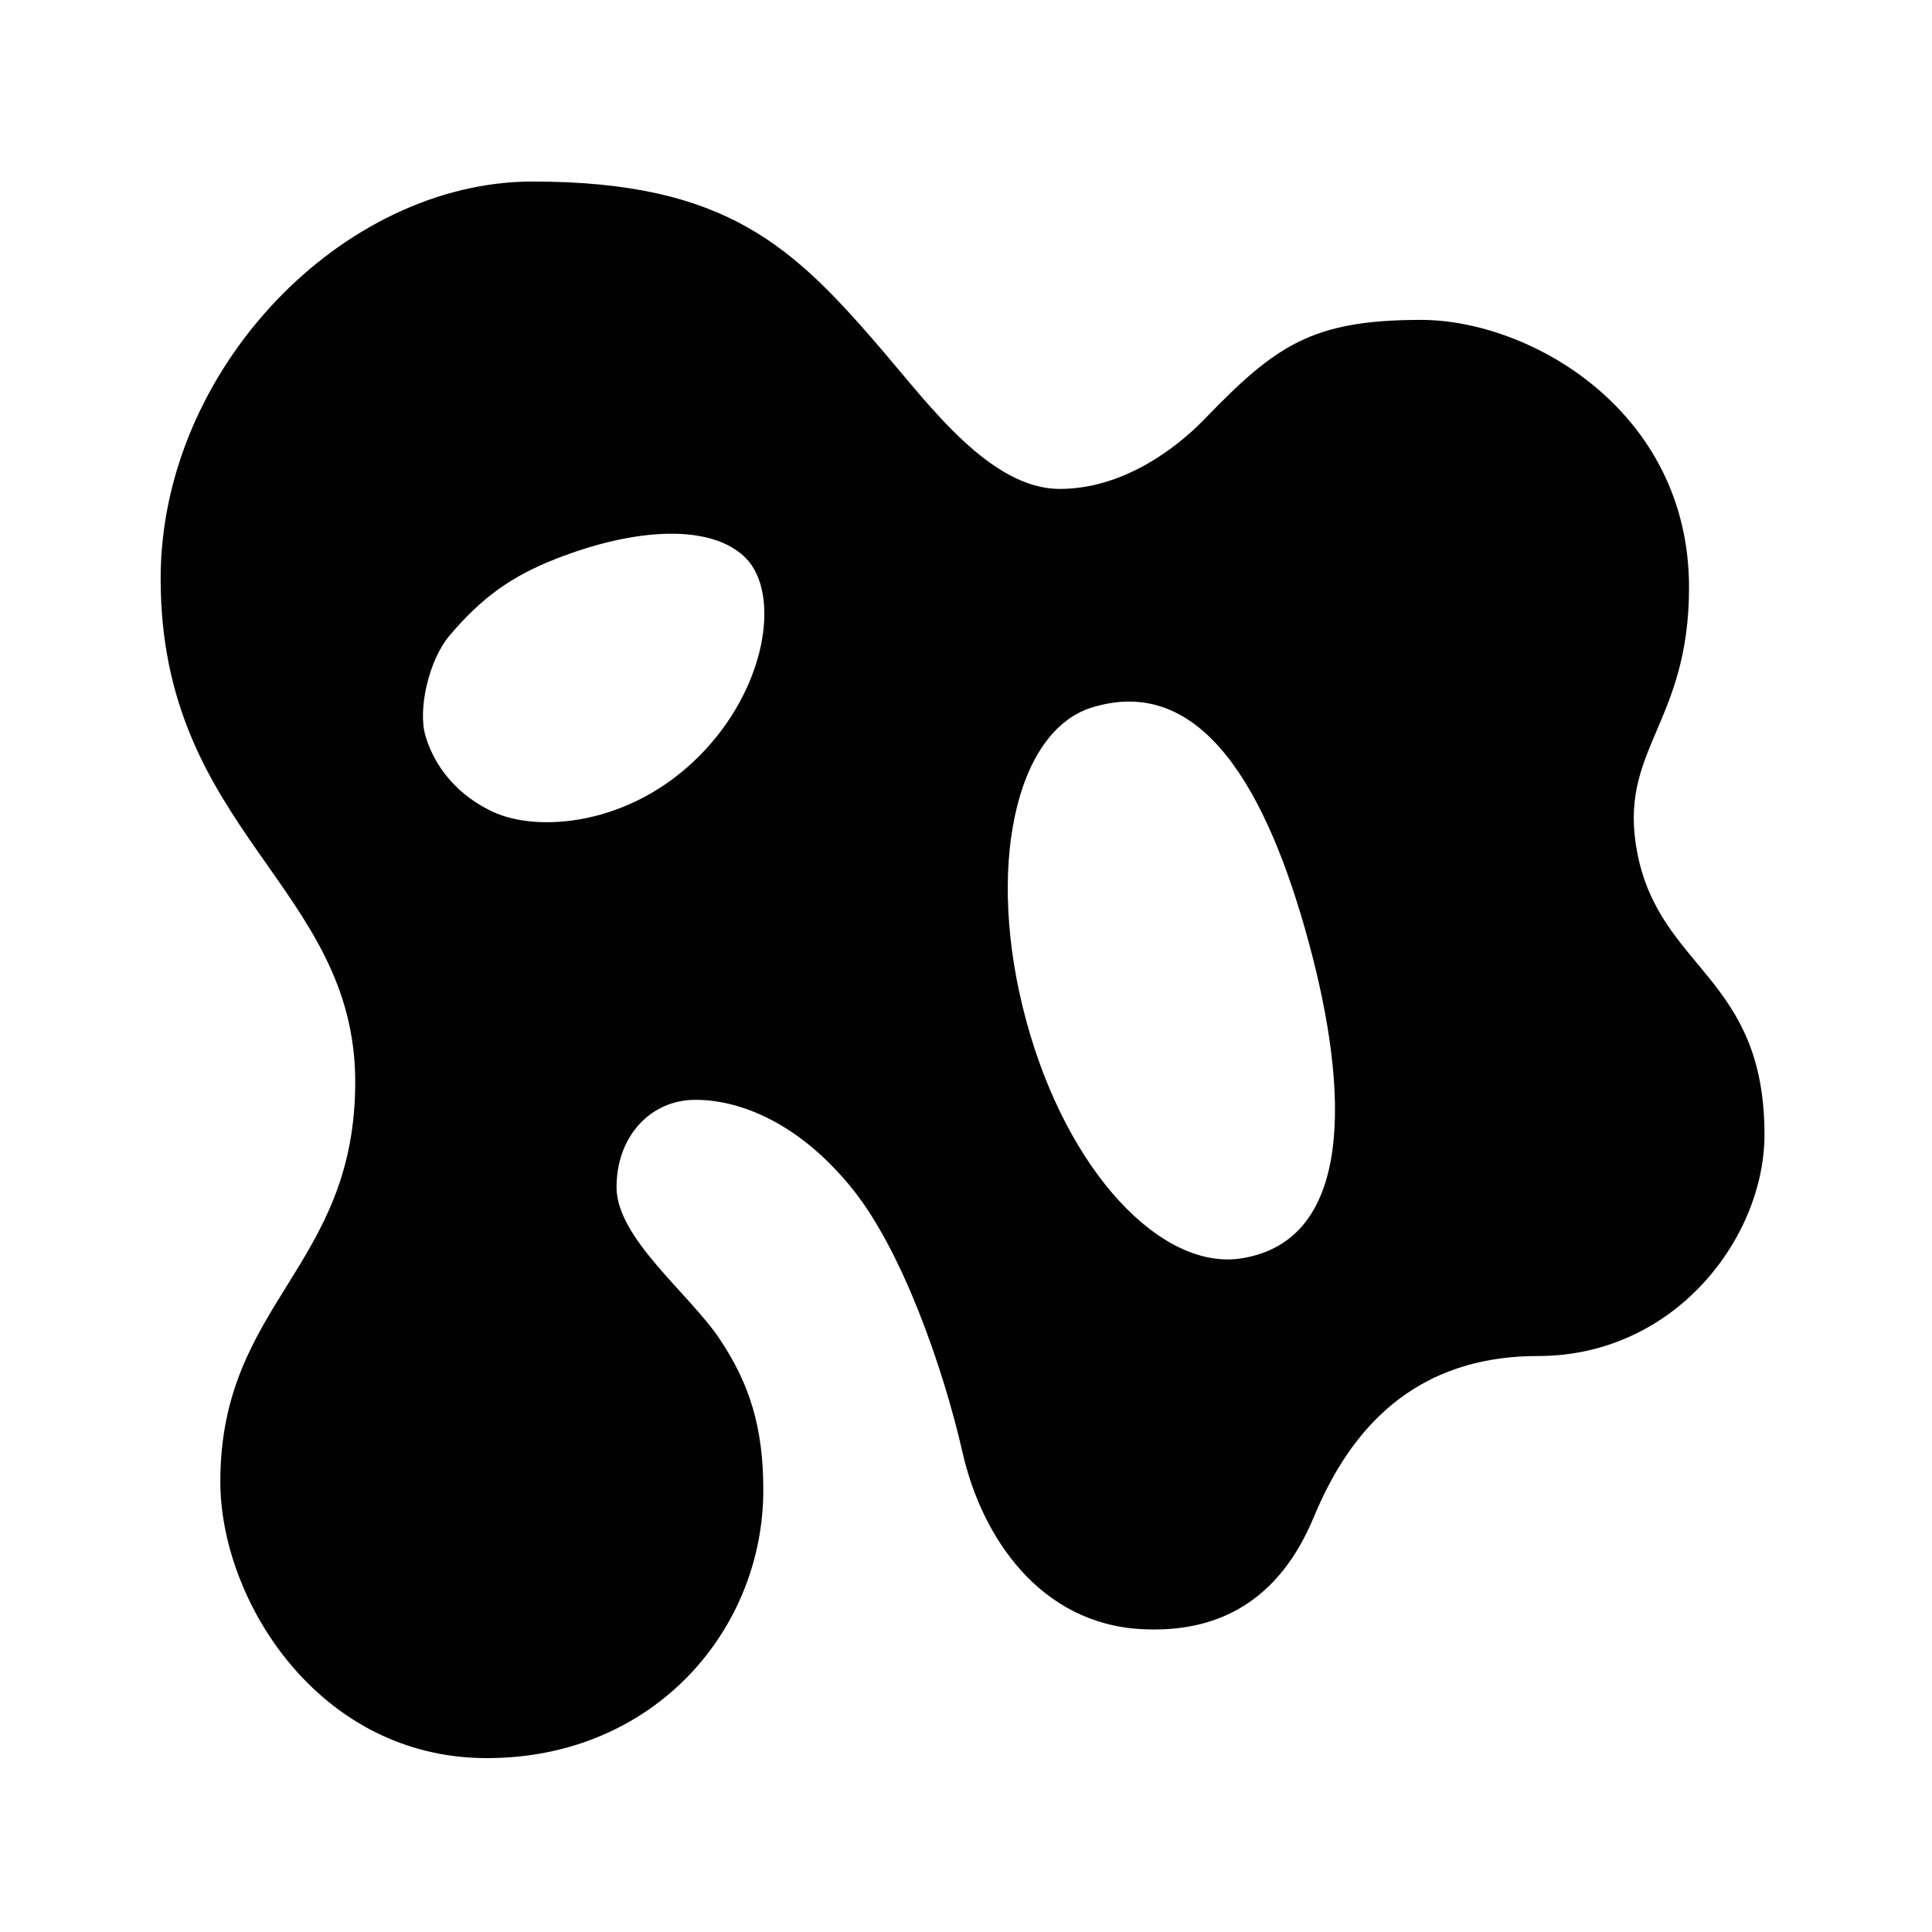
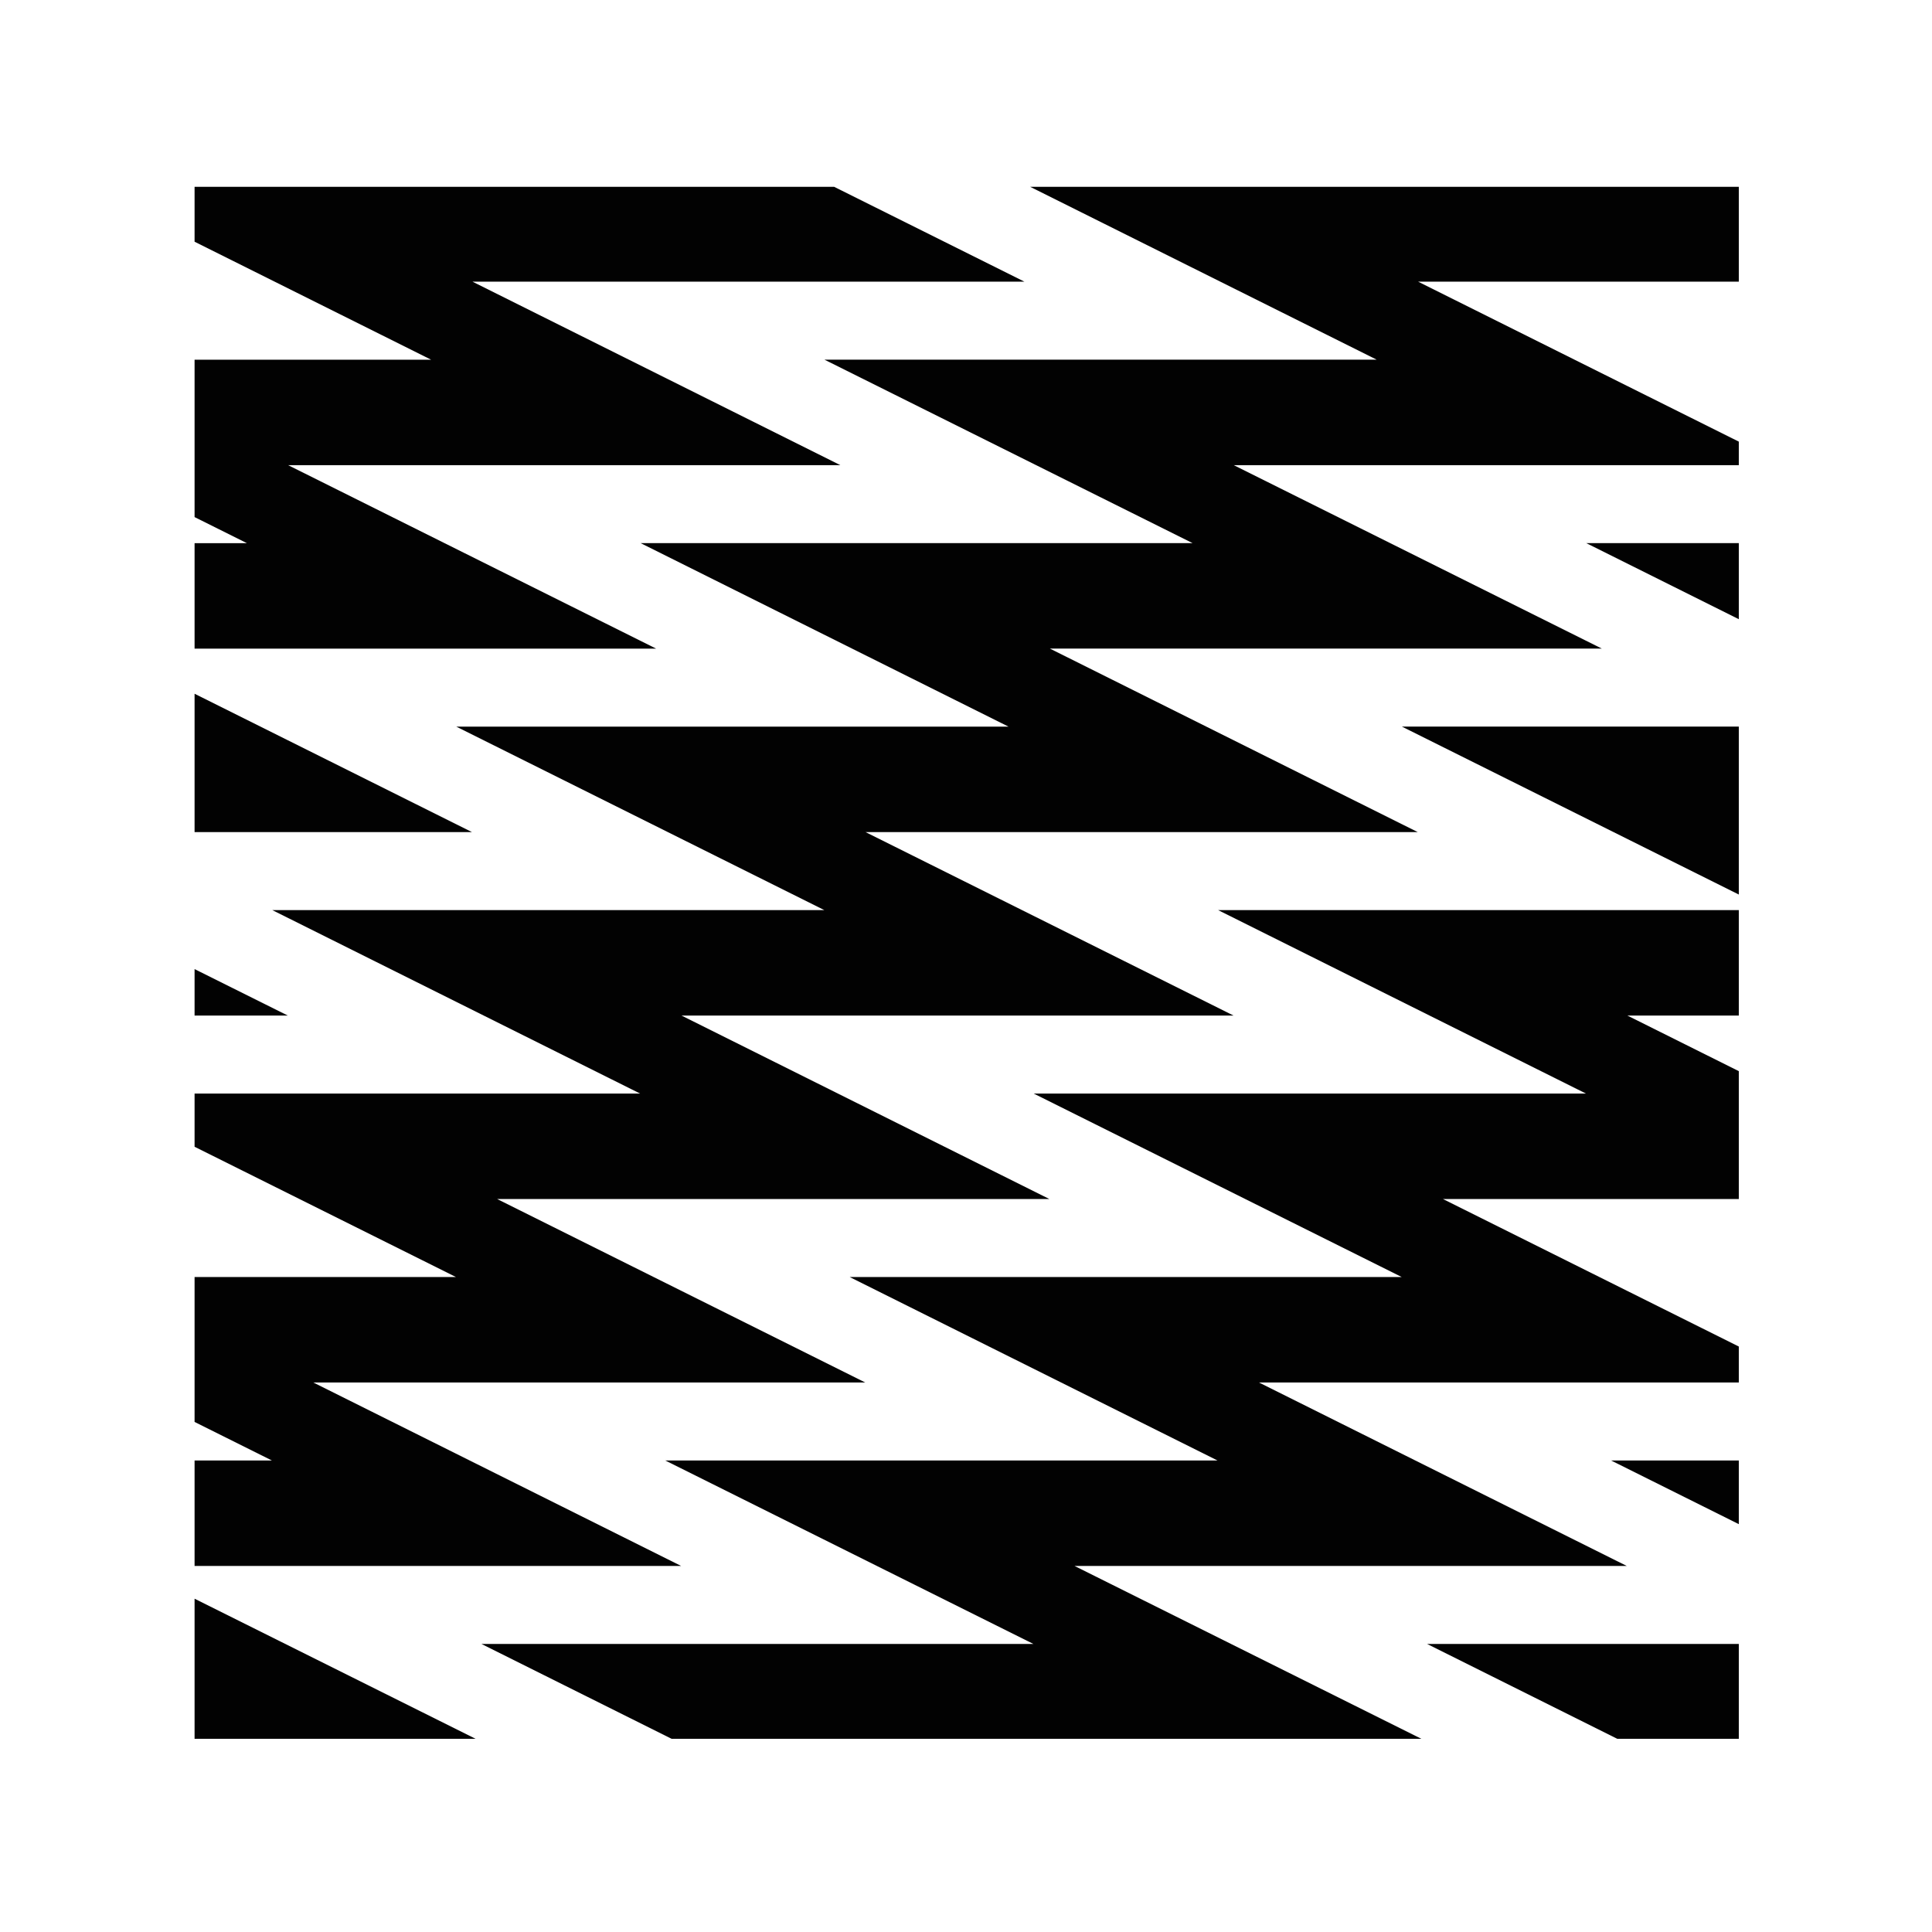
<svg xmlns="http://www.w3.org/2000/svg" version="1.1" id="Layer_1" x="0px" y="0px" width="283.46px" height="283.46px" viewBox="0 0 283.46 283.46" enable-background="new 0 0 283.46 283.46" xml:space="preserve">
  <g id="Layer_2">
-     <path fill="#020202" d="M111.992,218.628c0-9.205-1.987-15.564-6.42-22.194c-4.432-6.629-15.114-14.779-15.114-22.248   c0-7.47,4.981-12.822,11.58-12.822c6.594,0,15.305,3.423,23.104,13.162c7.25,9.056,13.247,26.156,16.086,38.606   c2.878,12.621,11.496,25.119,26.281,25.896c11.461,0.602,20.205-4.339,25.229-16.392c4.306-10.322,12.741-23.681,32.908-23.681   c20.165,0,33.237-17.43,33.237-32.49c0-23.174-15.313-24.174-18.657-41.305c-2.958-15.169,7.587-18.757,7.587-38.974   c0-25.879-23.293-39.253-39.346-39.253s-21.334,3.799-31.746,14.562c-4.182,4.321-11.975,10.238-21.247,10.238   c-10.117,0-19.089-12.236-25.8-20.07c-13.195-15.405-22.904-25.029-51.536-25.029c-27.887,0-54.569,27.55-54.569,58.257   c0,37.133,28.549,45.1,28.549,73.857c0,27.258-19.791,32.361-19.791,58.631c0,17.428,14.44,40.57,39.083,40.57   C96.055,257.953,111.992,239.041,111.992,218.628z M72.362,119.129c-3.637-1.673-8.108-5.098-9.925-11.123   c-1.2-3.98,0.546-11.232,3.491-14.723c4.826-5.722,9.268-8.778,15.484-11.233c12.071-4.765,23.062-5.146,27.992-0.185   c5.135,5.164,3.182,19.129-6.947,29.194C92.331,121.128,78.979,122.171,72.362,119.129z M150.583,149.812   c-6.065-22.32-1.644-42.535,9.627-46.012c16.088-4.964,25.726,12.072,31.789,34.391c6.066,22.318,6.506,43.824-9.826,46.428   C170.525,186.479,156.646,172.128,150.583,149.812z" />
+     <g>
+       <g>
+         <polygon fill="#020202" points="28.548,149.003 42.23,149.003 28.548,142.184    " />
+         <polygon fill="#020202" points="28.548,122.083 69.242,122.083 28.548,101.785    " />
+       </g>
+       <g>
+         <polygon fill="#020202" points="122.383,27.409 28.548,27.409 28.548,35.465 63.25,52.774 28.548,52.774 28.548,75.866      36.223,79.692 28.548,79.692 28.548,95.166 96.267,95.166 42.272,68.247 123.296,68.247 69.328,41.328 150.308,41.328    " />
+       </g>
+       <polygon fill="#020202" points="181.013,68.246 255.117,68.246 255.117,64.796 208.068,41.328 255.117,41.328 255.117,27.409     151.146,27.409 201.988,52.771 120.966,52.771 174.978,79.689 93.998,79.689 147.964,106.609 66.943,106.609 120.938,133.527     39.947,133.527 93.913,160.445 28.548,160.445 28.548,168.25 66.9,187.365 28.548,187.365 28.548,208.625 39.891,214.28     28.548,214.28 28.548,229.755 99.936,229.755 45.969,202.837 126.947,202.837 72.936,175.917 153.958,175.917 99.992,149.001     180.984,149.001 126.99,122.083 208.009,122.083 154.044,95.163 235.021,95.163   " />
+       <g>
+         <polygon fill="#020202" points="255.117,79.687 232.738,79.687 255.117,90.848    " />
+         <polygon fill="#020202" points="255.117,106.604 205.683,106.604 255.117,131.246    " />
+       </g>
+       <polygon fill="#020202" points="255.117,214.279 236.376,214.279 255.117,223.621   " />
+       <g>
+         <polygon fill="#020202" points="28.548,234.56 28.548,255.115 69.778,255.115    " />
+       </g>
+       <polygon fill="#020202" points="255.117,133.527 178.716,133.527 232.683,160.443 151.66,160.443 205.655,187.362     124.661,187.362 178.628,214.28 97.607,214.28 151.617,241.197 70.637,241.197 98.539,255.115 208.539,255.115 157.653,229.753     238.675,229.753 184.708,202.835 255.117,202.835 255.117,197.562 211.705,175.917 255.117,175.917 255.117,157.158     238.761,148.998 255.117,148.998   " />
+       <g>
+         <path fill="#020202" d="M255.117,255.115" />
+         <polygon fill="#020202" points="209.378,241.196 237.283,255.115 255.117,255.115 255.117,241.196    " />
+       </g>
+     </g>
  </g>
</svg>
